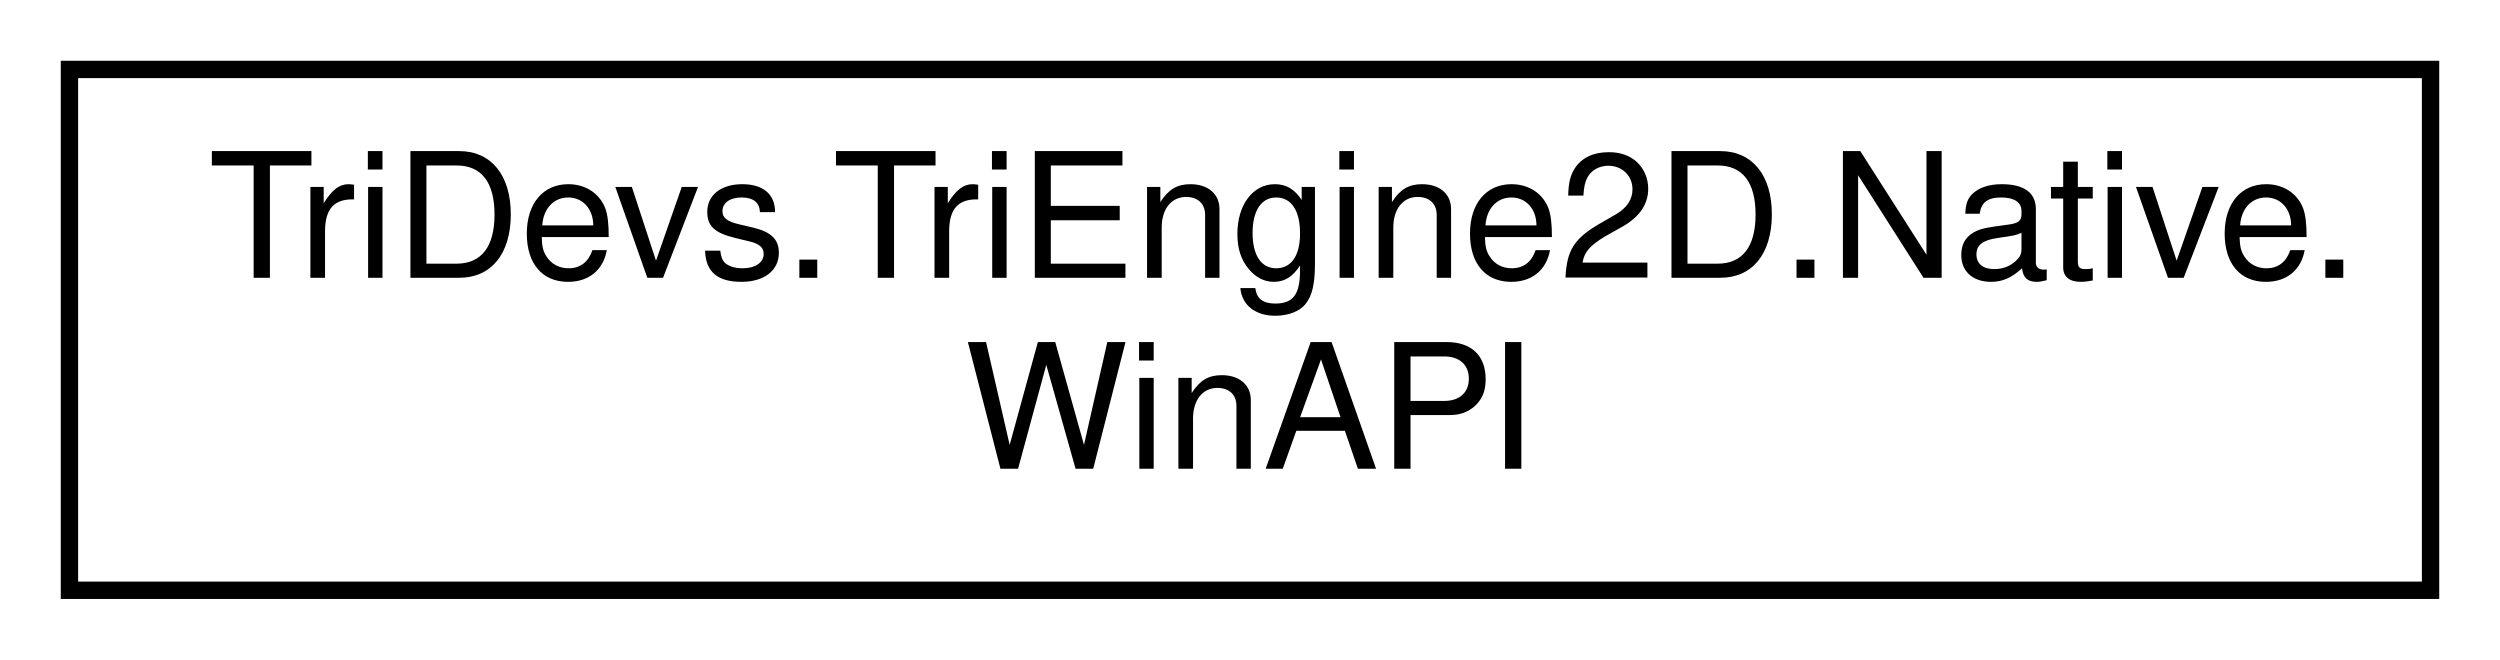
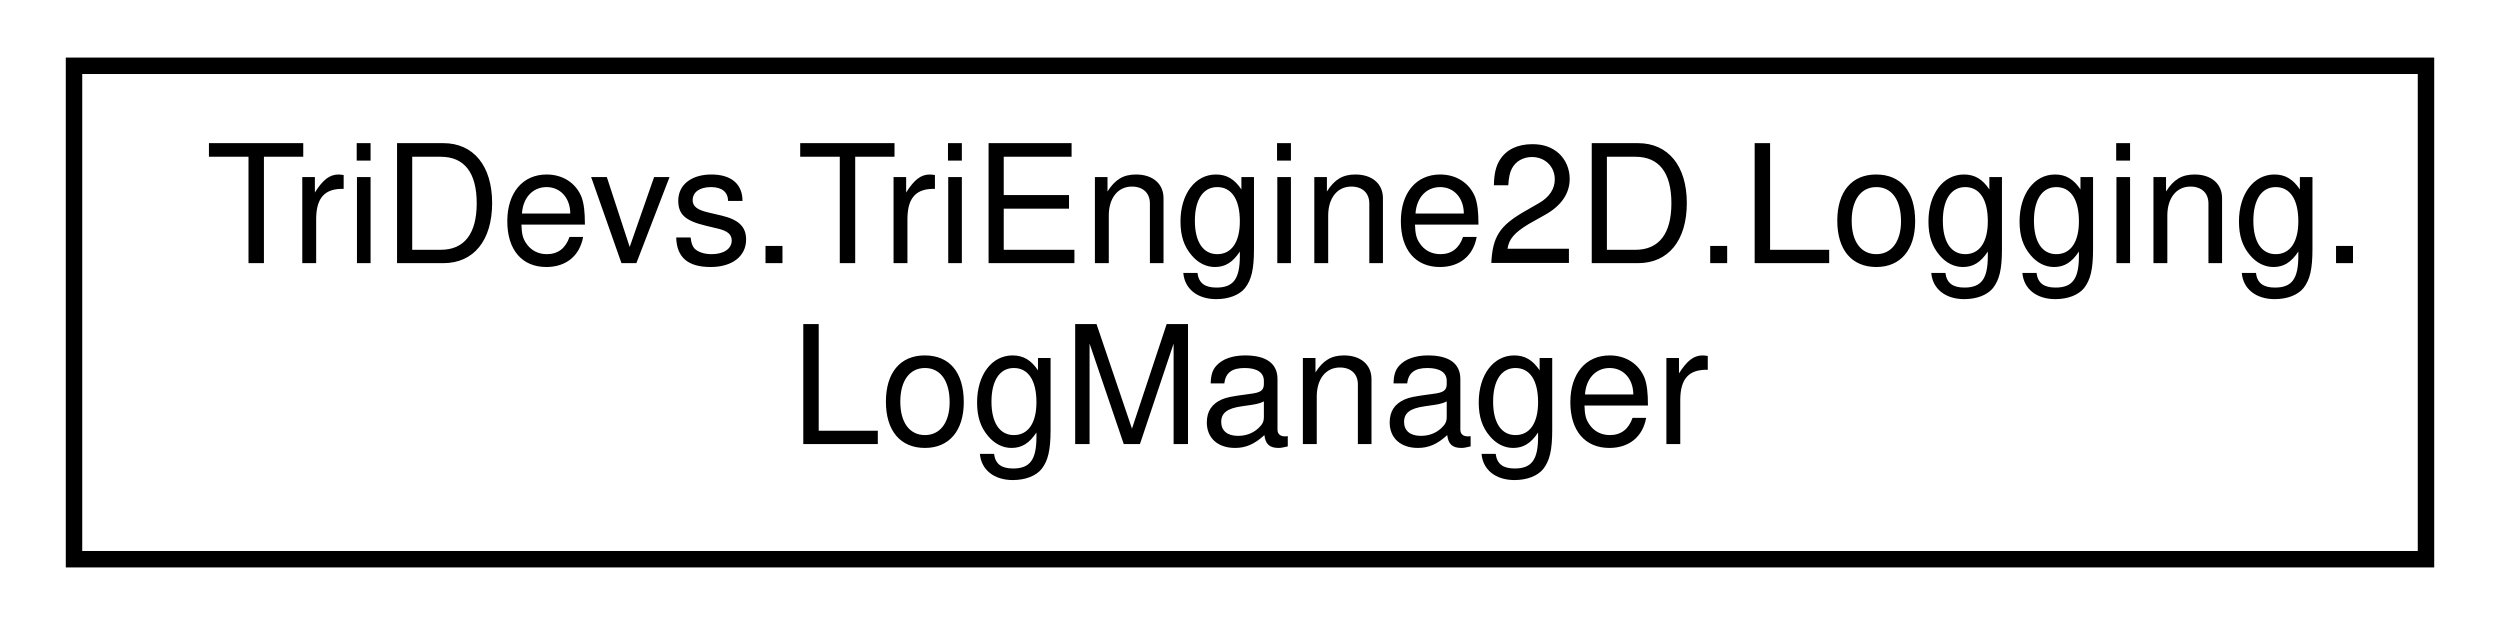
- <svg xmlns="http://www.w3.org/2000/svg" xmlns:xlink="http://www.w3.org/1999/xlink" width="144pt" height="38pt" viewBox="0.00 0.00 144.00 38.00">
+ <svg xmlns="http://www.w3.org/2000/svg" xmlns:xlink="http://www.w3.org/1999/xlink" width="152pt" height="38pt" viewBox="0.00 0.00 152.00 38.00">
  <g id="graph0" class="graph" transform="scale(1 1) rotate(0) translate(4 34)">
-     <polygon fill="white" stroke="white" points="-4,5 -4,-34 141,-34 141,5 -4,5" />
+     <polygon fill="white" stroke="white" points="-4,5 -4,-34 149,-34 149,5 -4,5" />
    <g id="node1" class="node">
      <g id="a_node1">
-         <a xlink:href="class_tri_devs_1_1_tri_engine2_d_1_1_native_1_1_win_a_p_i.html" target="_top" xlink:title="Holds various WinAPI stuff. ">
-           <polygon fill="white" stroke="black" points="0,-0 0,-30 136,-30 136,-0 0,-0" />
-           <text text-anchor="start" x="8" y="-18" font-family="Helvetica,sans-Serif" font-size="10.00">TriDevs.TriEngine2D.Native.</text>
-           <text text-anchor="middle" x="68" y="-7" font-family="Helvetica,sans-Serif" font-size="10.00">WinAPI</text>
+         <a xlink:href="class_tri_devs_1_1_tri_engine2_d_1_1_logging_1_1_log_manager.html" target="_top" xlink:title="Class to manage logging. ILog interfaces should be obtained from this class' methods, as opposed to calling default log4net methods. ">
+           <polygon fill="white" stroke="black" points="0.5,-0 0.5,-30 143.5,-30 143.5,-0 0.5,-0" />
+           <text text-anchor="start" x="8.5" y="-18" font-family="Helvetica,sans-Serif" font-size="10.00">TriDevs.TriEngine2D.Logging.</text>
+           <text text-anchor="middle" x="72" y="-7" font-family="Helvetica,sans-Serif" font-size="10.00">LogManager</text>
        </a>
      </g>
    </g>
  </g>
</svg>
